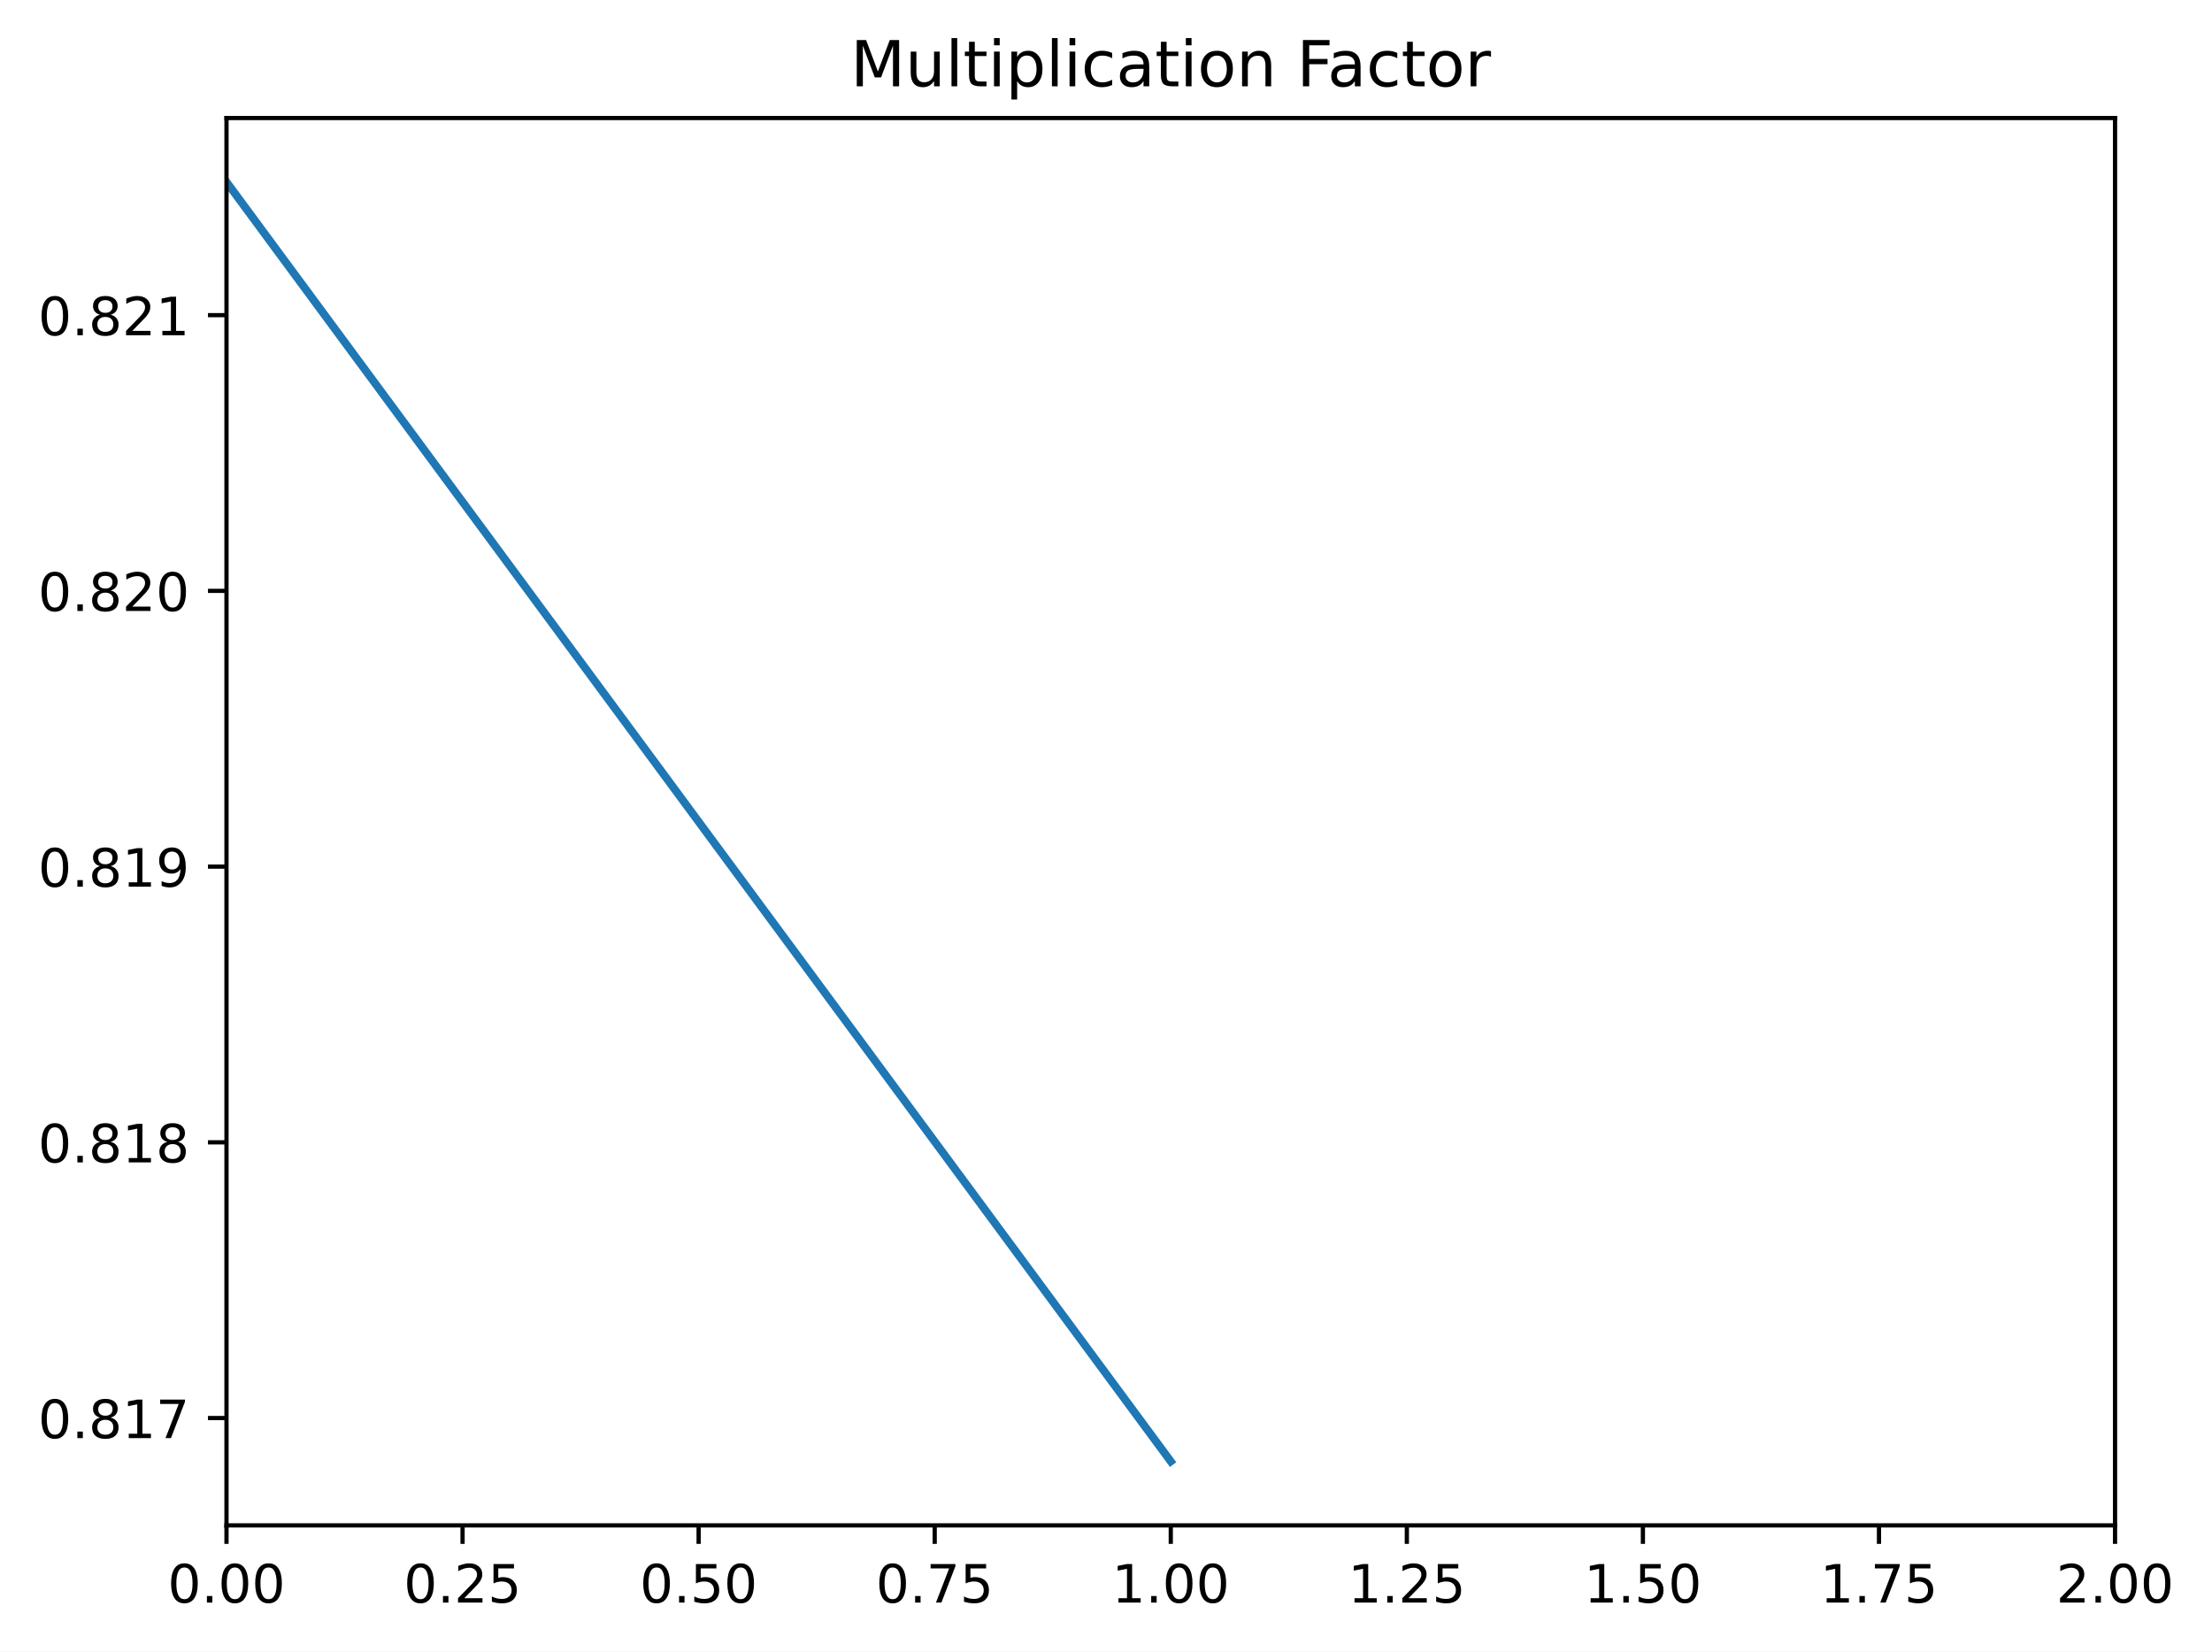
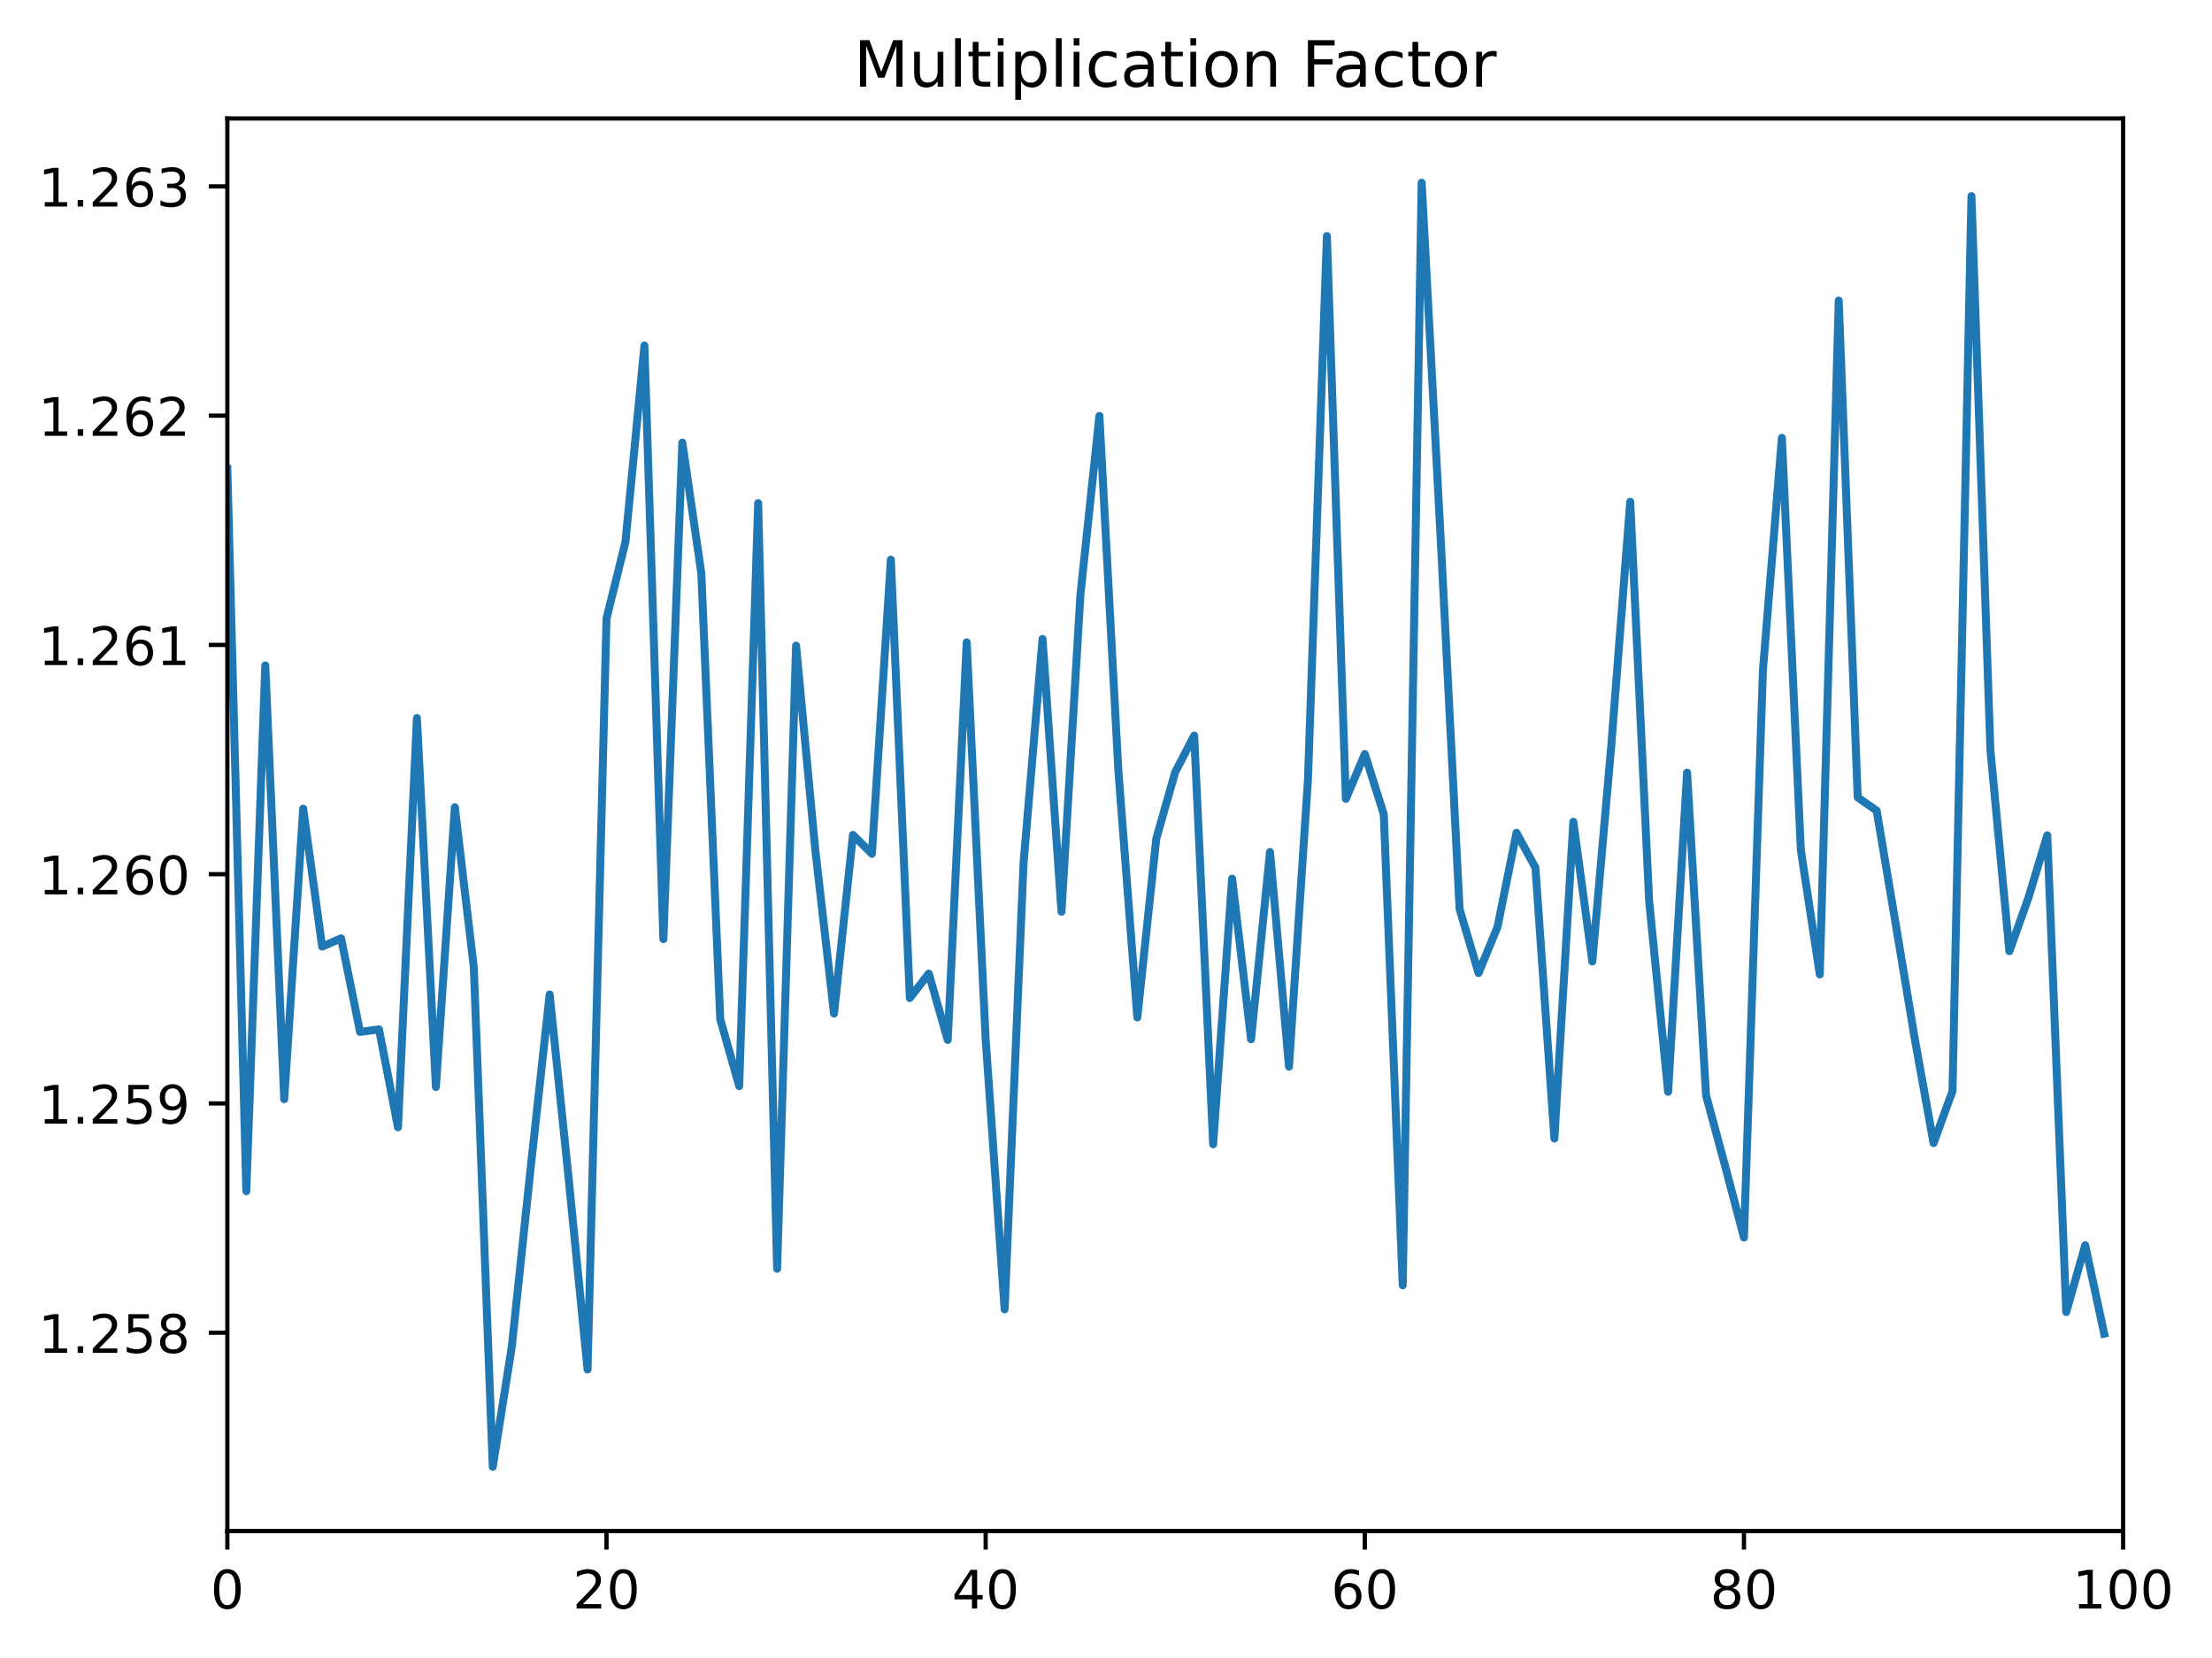
- <svg xmlns="http://www.w3.org/2000/svg" xmlns:xlink="http://www.w3.org/1999/xlink" width="418.281pt" height="312.308pt" viewBox="0 0 418.281 312.308" version="1.1">
+ <svg xmlns="http://www.w3.org/2000/svg" xmlns:xlink="http://www.w3.org/1999/xlink" width="416.692pt" height="312.308pt" viewBox="0 0 416.692 312.308" version="1.1">
  <defs>
    <style type="text/css">*{stroke-linejoin: round; stroke-linecap: butt}</style>
  </defs>
  <g id="figure_1">
    <g id="patch_1">
-       <path d="M 0 312.308  L 418.281 312.308  L 418.281 0  L 0 0  z " style="fill: #ffffff" />
+       <path d="M 0 312.308  L 416.692 312.308  L 416.692 0  L 0 0  z " style="fill: #ffffff" />
    </g>
    <g id="axes_1">
      <g id="patch_2">
        <path d="M 42.828 288.43  L 399.948 288.43  L 399.948 22.318  L 42.828 22.318  z " style="fill: #ffffff" />
      </g>
      <g id="matplotlib.axis_1">
        <g id="xtick_1">
          <g id="line2d_1">
            <defs>
-               <path id="mc525db84c0" d="M 0 0  L 0 3.5  " style="stroke: #000000; stroke-width: 0.8" />
+               <path id="m918f130c80" d="M 0 0  L 0 3.5  " style="stroke: #000000; stroke-width: 0.8" />
            </defs>
            <g>
-               <use xlink:href="#mc525db84c0" x="42.828" y="288.43" style="stroke: #000000; stroke-width: 0.8" />
+               <use xlink:href="#m918f130c80" x="42.828" y="288.43" style="stroke: #000000; stroke-width: 0.8" />
            </g>
          </g>
          <g id="text_1">
-             <g transform="translate(31.69531 303.0286) scale(0.1 -0.1)">
+             <g transform="translate(39.64688 303.0286) scale(0.1 -0.1)">
              <defs>
                <path id="DejaVuSans-30" d="M 2034 4250  Q 1547 4250 1301 3770  Q 1056 3291 1056 2328  Q 1056 1369 1301 889  Q 1547 409 2034 409  Q 2525 409 2770 889  Q 3016 1369 3016 2328  Q 3016 3291 2770 3770  Q 2525 4250 2034 4250  z M 2034 4750  Q 2819 4750 3233 4129  Q 3647 3509 3647 2328  Q 3647 1150 3233 529  Q 2819 -91 2034 -91  Q 1250 -91 836 529  Q 422 1150 422 2328  Q 422 3509 836 4129  Q 1250 4750 2034 4750  z " transform="scale(0.015625)" />
-                 <path id="DejaVuSans-2e" d="M 684 794  L 1344 794  L 1344 0  L 684 0  L 684 794  z " transform="scale(0.015625)" />
              </defs>
              <use xlink:href="#DejaVuSans-30" />
-               <use xlink:href="#DejaVuSans-2e" x="63.623" />
-               <use xlink:href="#DejaVuSans-30" x="95.41" />
-               <use xlink:href="#DejaVuSans-30" x="159.033" />
            </g>
          </g>
        </g>
        <g id="xtick_2">
          <g id="line2d_2">
            <g>
-               <use xlink:href="#mc525db84c0" x="87.468" y="288.43" style="stroke: #000000; stroke-width: 0.8" />
+               <use xlink:href="#m918f130c80" x="114.252" y="288.43" style="stroke: #000000; stroke-width: 0.8" />
            </g>
          </g>
          <g id="text_2">
-             <g transform="translate(76.33531 303.0286) scale(0.1 -0.1)">
+             <g transform="translate(107.8896 303.0286) scale(0.1 -0.1)">
              <defs>
                <path id="DejaVuSans-32" d="M 1228 531  L 3431 531  L 3431 0  L 469 0  L 469 531  Q 828 903 1448 1529  Q 2069 2156 2228 2338  Q 2531 2678 2651 2914  Q 2772 3150 2772 3378  Q 2772 3750 2511 3984  Q 2250 4219 1831 4219  Q 1534 4219 1204 4116  Q 875 4013 500 3803  L 500 4441  Q 881 4594 1212 4672  Q 1544 4750 1819 4750  Q 2544 4750 2975 4387  Q 3406 4025 3406 3419  Q 3406 3131 3298 2873  Q 3191 2616 2906 2266  Q 2828 2175 2409 1742  Q 1991 1309 1228 531  z " transform="scale(0.015625)" />
-                 <path id="DejaVuSans-35" d="M 691 4666  L 3169 4666  L 3169 4134  L 1269 4134  L 1269 2991  Q 1406 3038 1543 3061  Q 1681 3084 1819 3084  Q 2600 3084 3056 2656  Q 3513 2228 3513 1497  Q 3513 744 3044 326  Q 2575 -91 1722 -91  Q 1428 -91 1123 -41  Q 819 9 494 109  L 494 744  Q 775 591 1075 516  Q 1375 441 1709 441  Q 2250 441 2565 725  Q 2881 1009 2881 1497  Q 2881 1984 2565 2268  Q 2250 2553 1709 2553  Q 1456 2553 1204 2497  Q 953 2441 691 2322  L 691 4666  z " transform="scale(0.015625)" />
-               </defs>
-               <use xlink:href="#DejaVuSans-30" />
-               <use xlink:href="#DejaVuSans-2e" x="63.623" />
-               <use xlink:href="#DejaVuSans-32" x="95.41" />
-               <use xlink:href="#DejaVuSans-35" x="159.033" />
+               </defs>
+               <use xlink:href="#DejaVuSans-32" />
+               <use xlink:href="#DejaVuSans-30" x="63.623" />
            </g>
          </g>
        </g>
        <g id="xtick_3">
          <g id="line2d_3">
            <g>
-               <use xlink:href="#mc525db84c0" x="132.108" y="288.43" style="stroke: #000000; stroke-width: 0.8" />
+               <use xlink:href="#m918f130c80" x="185.676" y="288.43" style="stroke: #000000; stroke-width: 0.8" />
            </g>
          </g>
          <g id="text_3">
-             <g transform="translate(120.9753 303.0286) scale(0.1 -0.1)">
-               <use xlink:href="#DejaVuSans-30" />
-               <use xlink:href="#DejaVuSans-2e" x="63.623" />
-               <use xlink:href="#DejaVuSans-35" x="95.41" />
-               <use xlink:href="#DejaVuSans-30" x="159.033" />
+             <g transform="translate(179.3136 303.0286) scale(0.1 -0.1)">
+               <defs>
+                 <path id="DejaVuSans-34" d="M 2419 4116  L 825 1625  L 2419 1625  L 2419 4116  z M 2253 4666  L 3047 4666  L 3047 1625  L 3713 1625  L 3713 1100  L 3047 1100  L 3047 0  L 2419 0  L 2419 1100  L 313 1100  L 313 1709  L 2253 4666  z " transform="scale(0.015625)" />
+               </defs>
+               <use xlink:href="#DejaVuSans-34" />
+               <use xlink:href="#DejaVuSans-30" x="63.623" />
            </g>
          </g>
        </g>
        <g id="xtick_4">
          <g id="line2d_4">
            <g>
-               <use xlink:href="#mc525db84c0" x="176.748" y="288.43" style="stroke: #000000; stroke-width: 0.8" />
+               <use xlink:href="#m918f130c80" x="257.1" y="288.43" style="stroke: #000000; stroke-width: 0.8" />
            </g>
          </g>
          <g id="text_4">
-             <g transform="translate(165.6153 303.0286) scale(0.1 -0.1)">
-               <defs>
-                 <path id="DejaVuSans-37" d="M 525 4666  L 3525 4666  L 3525 4397  L 1831 0  L 1172 0  L 2766 4134  L 525 4134  L 525 4666  z " transform="scale(0.015625)" />
-               </defs>
-               <use xlink:href="#DejaVuSans-30" />
-               <use xlink:href="#DejaVuSans-2e" x="63.623" />
-               <use xlink:href="#DejaVuSans-37" x="95.41" />
-               <use xlink:href="#DejaVuSans-35" x="159.033" />
+             <g transform="translate(250.7376 303.0286) scale(0.1 -0.1)">
+               <defs>
+                 <path id="DejaVuSans-36" d="M 2113 2584  Q 1688 2584 1439 2293  Q 1191 2003 1191 1497  Q 1191 994 1439 701  Q 1688 409 2113 409  Q 2538 409 2786 701  Q 3034 994 3034 1497  Q 3034 2003 2786 2293  Q 2538 2584 2113 2584  z M 3366 4563  L 3366 3988  Q 3128 4100 2886 4159  Q 2644 4219 2406 4219  Q 1781 4219 1451 3797  Q 1122 3375 1075 2522  Q 1259 2794 1537 2939  Q 1816 3084 2150 3084  Q 2853 3084 3261 2657  Q 3669 2231 3669 1497  Q 3669 778 3244 343  Q 2819 -91 2113 -91  Q 1303 -91 875 529  Q 447 1150 447 2328  Q 447 3434 972 4092  Q 1497 4750 2381 4750  Q 2619 4750 2861 4703  Q 3103 4656 3366 4563  z " transform="scale(0.015625)" />
+               </defs>
+               <use xlink:href="#DejaVuSans-36" />
+               <use xlink:href="#DejaVuSans-30" x="63.623" />
            </g>
          </g>
        </g>
        <g id="xtick_5">
          <g id="line2d_5">
            <g>
-               <use xlink:href="#mc525db84c0" x="221.388" y="288.43" style="stroke: #000000; stroke-width: 0.8" />
+               <use xlink:href="#m918f130c80" x="328.524" y="288.43" style="stroke: #000000; stroke-width: 0.8" />
            </g>
          </g>
          <g id="text_5">
-             <g transform="translate(210.2553 303.0286) scale(0.1 -0.1)">
-               <defs>
-                 <path id="DejaVuSans-31" d="M 794 531  L 1825 531  L 1825 4091  L 703 3866  L 703 4441  L 1819 4666  L 2450 4666  L 2450 531  L 3481 531  L 3481 0  L 794 0  L 794 531  z " transform="scale(0.015625)" />
-               </defs>
-               <use xlink:href="#DejaVuSans-31" />
-               <use xlink:href="#DejaVuSans-2e" x="63.623" />
-               <use xlink:href="#DejaVuSans-30" x="95.41" />
-               <use xlink:href="#DejaVuSans-30" x="159.033" />
+             <g transform="translate(322.1616 303.0286) scale(0.1 -0.1)">
+               <defs>
+                 <path id="DejaVuSans-38" d="M 2034 2216  Q 1584 2216 1326 1975  Q 1069 1734 1069 1313  Q 1069 891 1326 650  Q 1584 409 2034 409  Q 2484 409 2743 651  Q 3003 894 3003 1313  Q 3003 1734 2745 1975  Q 2488 2216 2034 2216  z M 1403 2484  Q 997 2584 770 2862  Q 544 3141 544 3541  Q 544 4100 942 4425  Q 1341 4750 2034 4750  Q 2731 4750 3128 4425  Q 3525 4100 3525 3541  Q 3525 3141 3298 2862  Q 3072 2584 2669 2484  Q 3125 2378 3379 2068  Q 3634 1759 3634 1313  Q 3634 634 3220 271  Q 2806 -91 2034 -91  Q 1263 -91 848 271  Q 434 634 434 1313  Q 434 1759 690 2068  Q 947 2378 1403 2484  z M 1172 3481  Q 1172 3119 1398 2916  Q 1625 2713 2034 2713  Q 2441 2713 2670 2916  Q 2900 3119 2900 3481  Q 2900 3844 2670 4047  Q 2441 4250 2034 4250  Q 1625 4250 1398 4047  Q 1172 3844 1172 3481  z " transform="scale(0.015625)" />
+               </defs>
+               <use xlink:href="#DejaVuSans-38" />
+               <use xlink:href="#DejaVuSans-30" x="63.623" />
            </g>
          </g>
        </g>
        <g id="xtick_6">
          <g id="line2d_6">
            <g>
-               <use xlink:href="#mc525db84c0" x="266.028" y="288.43" style="stroke: #000000; stroke-width: 0.8" />
+               <use xlink:href="#m918f130c80" x="399.948" y="288.43" style="stroke: #000000; stroke-width: 0.8" />
            </g>
          </g>
          <g id="text_6">
-             <g transform="translate(254.8953 303.0286) scale(0.1 -0.1)">
-               <use xlink:href="#DejaVuSans-31" />
-               <use xlink:href="#DejaVuSans-2e" x="63.623" />
-               <use xlink:href="#DejaVuSans-32" x="95.41" />
-               <use xlink:href="#DejaVuSans-35" x="159.033" />
-             </g>
-           </g>
-         </g>
-         <g id="xtick_7">
-           <g id="line2d_7">
-             <g>
-               <use xlink:href="#mc525db84c0" x="310.668" y="288.43" style="stroke: #000000; stroke-width: 0.8" />
-             </g>
-           </g>
-           <g id="text_7">
-             <g transform="translate(299.5353 303.0286) scale(0.1 -0.1)">
-               <use xlink:href="#DejaVuSans-31" />
-               <use xlink:href="#DejaVuSans-2e" x="63.623" />
-               <use xlink:href="#DejaVuSans-35" x="95.41" />
-               <use xlink:href="#DejaVuSans-30" x="159.033" />
-             </g>
-           </g>
-         </g>
-         <g id="xtick_8">
-           <g id="line2d_8">
-             <g>
-               <use xlink:href="#mc525db84c0" x="355.308" y="288.43" style="stroke: #000000; stroke-width: 0.8" />
-             </g>
-           </g>
-           <g id="text_8">
-             <g transform="translate(344.1753 303.0286) scale(0.1 -0.1)">
-               <use xlink:href="#DejaVuSans-31" />
-               <use xlink:href="#DejaVuSans-2e" x="63.623" />
-               <use xlink:href="#DejaVuSans-37" x="95.41" />
-               <use xlink:href="#DejaVuSans-35" x="159.033" />
-             </g>
-           </g>
-         </g>
-         <g id="xtick_9">
-           <g id="line2d_9">
-             <g>
-               <use xlink:href="#mc525db84c0" x="399.948" y="288.43" style="stroke: #000000; stroke-width: 0.8" />
-             </g>
-           </g>
-           <g id="text_9">
-             <g transform="translate(388.8153 303.0286) scale(0.1 -0.1)">
-               <use xlink:href="#DejaVuSans-32" />
-               <use xlink:href="#DejaVuSans-2e" x="63.623" />
-               <use xlink:href="#DejaVuSans-30" x="95.41" />
-               <use xlink:href="#DejaVuSans-30" x="159.033" />
+             <g transform="translate(390.4044 303.0286) scale(0.1 -0.1)">
+               <defs>
+                 <path id="DejaVuSans-31" d="M 794 531  L 1825 531  L 1825 4091  L 703 3866  L 703 4441  L 1819 4666  L 2450 4666  L 2450 531  L 3481 531  L 3481 0  L 794 0  L 794 531  z " transform="scale(0.015625)" />
+               </defs>
+               <use xlink:href="#DejaVuSans-31" />
+               <use xlink:href="#DejaVuSans-30" x="63.623" />
+               <use xlink:href="#DejaVuSans-30" x="127.246" />
            </g>
          </g>
        </g>
      </g>
      <g id="matplotlib.axis_2">
        <g id="ytick_1">
+           <g id="line2d_7">
+             <defs>
+               <path id="mca5ccb37f2" d="M 0 0  L -3.5 0  " style="stroke: #000000; stroke-width: 0.8" />
+             </defs>
+             <g>
+               <use xlink:href="#mca5ccb37f2" x="42.828" y="251.069" style="stroke: #000000; stroke-width: 0.8" />
+             </g>
+           </g>
+           <g id="text_7">
+             <g transform="translate(7.2 254.8682) scale(0.1 -0.1)">
+               <defs>
+                 <path id="DejaVuSans-2e" d="M 684 794  L 1344 794  L 1344 0  L 684 0  L 684 794  z " transform="scale(0.015625)" />
+                 <path id="DejaVuSans-35" d="M 691 4666  L 3169 4666  L 3169 4134  L 1269 4134  L 1269 2991  Q 1406 3038 1543 3061  Q 1681 3084 1819 3084  Q 2600 3084 3056 2656  Q 3513 2228 3513 1497  Q 3513 744 3044 326  Q 2575 -91 1722 -91  Q 1428 -91 1123 -41  Q 819 9 494 109  L 494 744  Q 775 591 1075 516  Q 1375 441 1709 441  Q 2250 441 2565 725  Q 2881 1009 2881 1497  Q 2881 1984 2565 2268  Q 2250 2553 1709 2553  Q 1456 2553 1204 2497  Q 953 2441 691 2322  L 691 4666  z " transform="scale(0.015625)" />
+               </defs>
+               <use xlink:href="#DejaVuSans-31" />
+               <use xlink:href="#DejaVuSans-2e" x="63.623" />
+               <use xlink:href="#DejaVuSans-32" x="95.41" />
+               <use xlink:href="#DejaVuSans-35" x="159.033" />
+               <use xlink:href="#DejaVuSans-38" x="222.656" />
+             </g>
+           </g>
+         </g>
+         <g id="ytick_2">
+           <g id="line2d_8">
+             <g>
+               <use xlink:href="#mca5ccb37f2" x="42.828" y="207.878" style="stroke: #000000; stroke-width: 0.8" />
+             </g>
+           </g>
+           <g id="text_8">
+             <g transform="translate(7.2 211.6768) scale(0.1 -0.1)">
+               <defs>
+                 <path id="DejaVuSans-39" d="M 703 97  L 703 672  Q 941 559 1184 500  Q 1428 441 1663 441  Q 2288 441 2617 861  Q 2947 1281 2994 2138  Q 2813 1869 2534 1725  Q 2256 1581 1919 1581  Q 1219 1581 811 2004  Q 403 2428 403 3163  Q 403 3881 828 4315  Q 1253 4750 1959 4750  Q 2769 4750 3195 4129  Q 3622 3509 3622 2328  Q 3622 1225 3098 567  Q 2575 -91 1691 -91  Q 1453 -91 1209 -44  Q 966 3 703 97  z M 1959 2075  Q 2384 2075 2632 2365  Q 2881 2656 2881 3163  Q 2881 3666 2632 3958  Q 2384 4250 1959 4250  Q 1534 4250 1286 3958  Q 1038 3666 1038 3163  Q 1038 2656 1286 2365  Q 1534 2075 1959 2075  z " transform="scale(0.015625)" />
+               </defs>
+               <use xlink:href="#DejaVuSans-31" />
+               <use xlink:href="#DejaVuSans-2e" x="63.623" />
+               <use xlink:href="#DejaVuSans-32" x="95.41" />
+               <use xlink:href="#DejaVuSans-35" x="159.033" />
+               <use xlink:href="#DejaVuSans-39" x="222.656" />
+             </g>
+           </g>
+         </g>
+         <g id="ytick_3">
+           <g id="line2d_9">
+             <g>
+               <use xlink:href="#mca5ccb37f2" x="42.828" y="164.686" style="stroke: #000000; stroke-width: 0.8" />
+             </g>
+           </g>
+           <g id="text_9">
+             <g transform="translate(7.2 168.4854) scale(0.1 -0.1)">
+               <use xlink:href="#DejaVuSans-31" />
+               <use xlink:href="#DejaVuSans-2e" x="63.623" />
+               <use xlink:href="#DejaVuSans-32" x="95.41" />
+               <use xlink:href="#DejaVuSans-36" x="159.033" />
+               <use xlink:href="#DejaVuSans-30" x="222.656" />
+             </g>
+           </g>
+         </g>
+         <g id="ytick_4">
          <g id="line2d_10">
-             <defs>
-               <path id="me3fcb21e73" d="M 0 0  L -3.5 0  " style="stroke: #000000; stroke-width: 0.8" />
-             </defs>
-             <g>
-               <use xlink:href="#me3fcb21e73" x="42.828" y="268.132" style="stroke: #000000; stroke-width: 0.8" />
+             <g>
+               <use xlink:href="#mca5ccb37f2" x="42.828" y="121.495" style="stroke: #000000; stroke-width: 0.8" />
            </g>
          </g>
          <g id="text_10">
-             <g transform="translate(7.2 271.9316) scale(0.1 -0.1)">
-               <defs>
-                 <path id="DejaVuSans-38" d="M 2034 2216  Q 1584 2216 1326 1975  Q 1069 1734 1069 1313  Q 1069 891 1326 650  Q 1584 409 2034 409  Q 2484 409 2743 651  Q 3003 894 3003 1313  Q 3003 1734 2745 1975  Q 2488 2216 2034 2216  z M 1403 2484  Q 997 2584 770 2862  Q 544 3141 544 3541  Q 544 4100 942 4425  Q 1341 4750 2034 4750  Q 2731 4750 3128 4425  Q 3525 4100 3525 3541  Q 3525 3141 3298 2862  Q 3072 2584 2669 2484  Q 3125 2378 3379 2068  Q 3634 1759 3634 1313  Q 3634 634 3220 271  Q 2806 -91 2034 -91  Q 1263 -91 848 271  Q 434 634 434 1313  Q 434 1759 690 2068  Q 947 2378 1403 2484  z M 1172 3481  Q 1172 3119 1398 2916  Q 1625 2713 2034 2713  Q 2441 2713 2670 2916  Q 2900 3119 2900 3481  Q 2900 3844 2670 4047  Q 2441 4250 2034 4250  Q 1625 4250 1398 4047  Q 1172 3844 1172 3481  z " transform="scale(0.015625)" />
-               </defs>
-               <use xlink:href="#DejaVuSans-30" />
-               <use xlink:href="#DejaVuSans-2e" x="63.623" />
-               <use xlink:href="#DejaVuSans-38" x="95.41" />
-               <use xlink:href="#DejaVuSans-31" x="159.033" />
-               <use xlink:href="#DejaVuSans-37" x="222.656" />
-             </g>
-           </g>
-         </g>
-         <g id="ytick_2">
+             <g transform="translate(7.2 125.2939) scale(0.1 -0.1)">
+               <use xlink:href="#DejaVuSans-31" />
+               <use xlink:href="#DejaVuSans-2e" x="63.623" />
+               <use xlink:href="#DejaVuSans-32" x="95.41" />
+               <use xlink:href="#DejaVuSans-36" x="159.033" />
+               <use xlink:href="#DejaVuSans-31" x="222.656" />
+             </g>
+           </g>
+         </g>
+         <g id="ytick_5">
          <g id="line2d_11">
            <g>
-               <use xlink:href="#me3fcb21e73" x="42.828" y="215.997" style="stroke: #000000; stroke-width: 0.8" />
+               <use xlink:href="#mca5ccb37f2" x="42.828" y="78.303" style="stroke: #000000; stroke-width: 0.8" />
            </g>
          </g>
          <g id="text_11">
-             <g transform="translate(7.2 219.7964) scale(0.1 -0.1)">
-               <use xlink:href="#DejaVuSans-30" />
-               <use xlink:href="#DejaVuSans-2e" x="63.623" />
-               <use xlink:href="#DejaVuSans-38" x="95.41" />
-               <use xlink:href="#DejaVuSans-31" x="159.033" />
-               <use xlink:href="#DejaVuSans-38" x="222.656" />
-             </g>
-           </g>
-         </g>
-         <g id="ytick_3">
+             <g transform="translate(7.2 82.1025) scale(0.1 -0.1)">
+               <use xlink:href="#DejaVuSans-31" />
+               <use xlink:href="#DejaVuSans-2e" x="63.623" />
+               <use xlink:href="#DejaVuSans-32" x="95.41" />
+               <use xlink:href="#DejaVuSans-36" x="159.033" />
+               <use xlink:href="#DejaVuSans-32" x="222.656" />
+             </g>
+           </g>
+         </g>
+         <g id="ytick_6">
          <g id="line2d_12">
            <g>
-               <use xlink:href="#me3fcb21e73" x="42.828" y="163.862" style="stroke: #000000; stroke-width: 0.8" />
+               <use xlink:href="#mca5ccb37f2" x="42.828" y="35.112" style="stroke: #000000; stroke-width: 0.8" />
            </g>
          </g>
          <g id="text_12">
-             <g transform="translate(7.2 167.6612) scale(0.1 -0.1)">
-               <defs>
-                 <path id="DejaVuSans-39" d="M 703 97  L 703 672  Q 941 559 1184 500  Q 1428 441 1663 441  Q 2288 441 2617 861  Q 2947 1281 2994 2138  Q 2813 1869 2534 1725  Q 2256 1581 1919 1581  Q 1219 1581 811 2004  Q 403 2428 403 3163  Q 403 3881 828 4315  Q 1253 4750 1959 4750  Q 2769 4750 3195 4129  Q 3622 3509 3622 2328  Q 3622 1225 3098 567  Q 2575 -91 1691 -91  Q 1453 -91 1209 -44  Q 966 3 703 97  z M 1959 2075  Q 2384 2075 2632 2365  Q 2881 2656 2881 3163  Q 2881 3666 2632 3958  Q 2384 4250 1959 4250  Q 1534 4250 1286 3958  Q 1038 3666 1038 3163  Q 1038 2656 1286 2365  Q 1534 2075 1959 2075  z " transform="scale(0.015625)" />
-               </defs>
-               <use xlink:href="#DejaVuSans-30" />
-               <use xlink:href="#DejaVuSans-2e" x="63.623" />
-               <use xlink:href="#DejaVuSans-38" x="95.41" />
-               <use xlink:href="#DejaVuSans-31" x="159.033" />
-               <use xlink:href="#DejaVuSans-39" x="222.656" />
-             </g>
-           </g>
-         </g>
-         <g id="ytick_4">
-           <g id="line2d_13">
-             <g>
-               <use xlink:href="#me3fcb21e73" x="42.828" y="111.727" style="stroke: #000000; stroke-width: 0.8" />
-             </g>
-           </g>
-           <g id="text_13">
-             <g transform="translate(7.2 115.526) scale(0.1 -0.1)">
-               <use xlink:href="#DejaVuSans-30" />
-               <use xlink:href="#DejaVuSans-2e" x="63.623" />
-               <use xlink:href="#DejaVuSans-38" x="95.41" />
-               <use xlink:href="#DejaVuSans-32" x="159.033" />
-               <use xlink:href="#DejaVuSans-30" x="222.656" />
-             </g>
-           </g>
-         </g>
-         <g id="ytick_5">
-           <g id="line2d_14">
-             <g>
-               <use xlink:href="#me3fcb21e73" x="42.828" y="59.592" style="stroke: #000000; stroke-width: 0.8" />
-             </g>
-           </g>
-           <g id="text_14">
-             <g transform="translate(7.2 63.39079) scale(0.1 -0.1)">
-               <use xlink:href="#DejaVuSans-30" />
-               <use xlink:href="#DejaVuSans-2e" x="63.623" />
-               <use xlink:href="#DejaVuSans-38" x="95.41" />
-               <use xlink:href="#DejaVuSans-32" x="159.033" />
-               <use xlink:href="#DejaVuSans-31" x="222.656" />
-             </g>
-           </g>
-         </g>
-       </g>
-       <g id="line2d_15">
-         <path d="M 42.828 34.414  L 221.388 276.334  " clip-path="url(#p0f579509ee)" style="fill: none; stroke: #1f77b4; stroke-width: 1.5; stroke-linecap: square" />
+             <g transform="translate(7.2 38.91106) scale(0.1 -0.1)">
+               <defs>
+                 <path id="DejaVuSans-33" d="M 2597 2516  Q 3050 2419 3304 2112  Q 3559 1806 3559 1356  Q 3559 666 3084 287  Q 2609 -91 1734 -91  Q 1441 -91 1130 -33  Q 819 25 488 141  L 488 750  Q 750 597 1062 519  Q 1375 441 1716 441  Q 2309 441 2620 675  Q 2931 909 2931 1356  Q 2931 1769 2642 2001  Q 2353 2234 1838 2234  L 1294 2234  L 1294 2753  L 1863 2753  Q 2328 2753 2575 2939  Q 2822 3125 2822 3475  Q 2822 3834 2567 4026  Q 2313 4219 1838 4219  Q 1578 4219 1281 4162  Q 984 4106 628 3988  L 628 4550  Q 988 4650 1302 4700  Q 1616 4750 1894 4750  Q 2613 4750 3031 4423  Q 3450 4097 3450 3541  Q 3450 3153 3228 2886  Q 3006 2619 2597 2516  z " transform="scale(0.015625)" />
+               </defs>
+               <use xlink:href="#DejaVuSans-31" />
+               <use xlink:href="#DejaVuSans-2e" x="63.623" />
+               <use xlink:href="#DejaVuSans-32" x="95.41" />
+               <use xlink:href="#DejaVuSans-36" x="159.033" />
+               <use xlink:href="#DejaVuSans-33" x="222.656" />
+             </g>
+           </g>
+         </g>
+       </g>
+       <g id="line2d_13">
+         <path d="M 42.828 88.346  L 46.399 224.409  L 49.971 125.36  L 53.542 207.07  L 57.113 152.34  L 60.684 178.336  L 64.255 176.776  L 67.827 194.414  L 71.398 193.921  L 74.969 212.362  L 78.54 135.266  L 82.111 204.777  L 85.683 152.078  L 89.254 182.213  L 92.825 276.334  L 96.396 253.832  L 99.967 220.038  L 103.539 187.341  L 107.11 221.881  L 110.681 258.008  L 114.252 116.522  L 117.823 102.072  L 121.395 65.09  L 124.966 176.924  L 128.537 83.379  L 132.108 107.951  L 135.679 192.023  L 139.251 204.63  L 142.822 94.783  L 146.393 239.022  L 149.964 121.633  L 153.535 159.659  L 157.107 190.944  L 160.678 157.289  L 164.249 160.848  L 167.82 105.43  L 171.391 188.015  L 174.963 183.414  L 178.534 195.922  L 182.105 121.014  L 185.676 195.768  L 189.247 246.664  L 192.819 162.515  L 196.39 120.377  L 199.961 171.762  L 203.532 112.004  L 207.103 78.352  L 210.675 145.167  L 214.246 191.681  L 217.817 157.993  L 221.388 145.445  L 224.959 138.574  L 228.531 215.577  L 232.102 165.53  L 235.673 195.793  L 239.244 160.502  L 242.815 200.948  L 246.387 146.93  L 249.958 44.451  L 253.529 150.507  L 257.1 142.05  L 260.671 153.411  L 264.243 242.147  L 267.814 34.414  L 271.385 101.366  L 274.956 171.275  L 278.527 183.314  L 282.099 174.625  L 285.67 156.89  L 289.241 163.458  L 292.812 214.493  L 296.383 154.814  L 299.955 181.14  L 303.526 140.527  L 307.097 94.526  L 310.668 169.835  L 314.239 205.688  L 317.811 145.55  L 321.382 206.361  L 324.953 219.582  L 328.524 233.139  L 332.095 126.272  L 335.667 82.489  L 339.238 160.128  L 342.809 183.581  L 346.38 56.62  L 349.951 150.225  L 353.523 152.717  L 357.094 174.006  L 360.665 195.5  L 364.236 215.356  L 367.807 205.549  L 371.379 36.948  L 374.95 141.308  L 378.521 179.199  L 382.092 169.185  L 385.663 157.374  L 389.235 247.173  L 392.806 234.597  L 396.377 251.244  " clip-path="url(#pd0da7b4b21)" style="fill: none; stroke: #1f77b4; stroke-width: 1.5; stroke-linecap: square" />
      </g>
      <g id="patch_3">
        <path d="M 42.828 288.43  L 42.828 22.318  " style="fill: none; stroke: #000000; stroke-width: 0.8; stroke-linejoin: miter; stroke-linecap: square" />
      </g>
      <g id="patch_4">
        <path d="M 399.948 288.43  L 399.948 22.318  " style="fill: none; stroke: #000000; stroke-width: 0.8; stroke-linejoin: miter; stroke-linecap: square" />
      </g>
      <g id="patch_5">
        <path d="M 42.828 288.43  L 399.948 288.43  " style="fill: none; stroke: #000000; stroke-width: 0.8; stroke-linejoin: miter; stroke-linecap: square" />
      </g>
      <g id="patch_6">
        <path d="M 42.828 22.318  L 399.948 22.318  " style="fill: none; stroke: #000000; stroke-width: 0.8; stroke-linejoin: miter; stroke-linecap: square" />
      </g>
-       <g id="text_15">
+       <g id="text_13">
        <g transform="translate(160.835 16.31812) scale(0.12 -0.12)">
          <defs>
            <path id="DejaVuSans-4d" d="M 628 4666  L 1569 4666  L 2759 1491  L 3956 4666  L 4897 4666  L 4897 0  L 4281 0  L 4281 4097  L 3078 897  L 2444 897  L 1241 4097  L 1241 0  L 628 0  L 628 4666  z " transform="scale(0.015625)" />
            <path id="DejaVuSans-75" d="M 544 1381  L 544 3500  L 1119 3500  L 1119 1403  Q 1119 906 1312 657  Q 1506 409 1894 409  Q 2359 409 2629 706  Q 2900 1003 2900 1516  L 2900 3500  L 3475 3500  L 3475 0  L 2900 0  L 2900 538  Q 2691 219 2414 64  Q 2138 -91 1772 -91  Q 1169 -91 856 284  Q 544 659 544 1381  z M 1991 3584  L 1991 3584  z " transform="scale(0.015625)" />
            <path id="DejaVuSans-6c" d="M 603 4863  L 1178 4863  L 1178 0  L 603 0  L 603 4863  z " transform="scale(0.015625)" />
            <path id="DejaVuSans-74" d="M 1172 4494  L 1172 3500  L 2356 3500  L 2356 3053  L 1172 3053  L 1172 1153  Q 1172 725 1289 603  Q 1406 481 1766 481  L 2356 481  L 2356 0  L 1766 0  Q 1100 0 847 248  Q 594 497 594 1153  L 594 3053  L 172 3053  L 172 3500  L 594 3500  L 594 4494  L 1172 4494  z " transform="scale(0.015625)" />
            <path id="DejaVuSans-69" d="M 603 3500  L 1178 3500  L 1178 0  L 603 0  L 603 3500  z M 603 4863  L 1178 4863  L 1178 4134  L 603 4134  L 603 4863  z " transform="scale(0.015625)" />
            <path id="DejaVuSans-70" d="M 1159 525  L 1159 -1331  L 581 -1331  L 581 3500  L 1159 3500  L 1159 2969  Q 1341 3281 1617 3432  Q 1894 3584 2278 3584  Q 2916 3584 3314 3078  Q 3713 2572 3713 1747  Q 3713 922 3314 415  Q 2916 -91 2278 -91  Q 1894 -91 1617 61  Q 1341 213 1159 525  z M 3116 1747  Q 3116 2381 2855 2742  Q 2594 3103 2138 3103  Q 1681 3103 1420 2742  Q 1159 2381 1159 1747  Q 1159 1113 1420 752  Q 1681 391 2138 391  Q 2594 391 2855 752  Q 3116 1113 3116 1747  z " transform="scale(0.015625)" />
            <path id="DejaVuSans-63" d="M 3122 3366  L 3122 2828  Q 2878 2963 2633 3030  Q 2388 3097 2138 3097  Q 1578 3097 1268 2742  Q 959 2388 959 1747  Q 959 1106 1268 751  Q 1578 397 2138 397  Q 2388 397 2633 464  Q 2878 531 3122 666  L 3122 134  Q 2881 22 2623 -34  Q 2366 -91 2075 -91  Q 1284 -91 818 406  Q 353 903 353 1747  Q 353 2603 823 3093  Q 1294 3584 2113 3584  Q 2378 3584 2631 3529  Q 2884 3475 3122 3366  z " transform="scale(0.015625)" />
            <path id="DejaVuSans-61" d="M 2194 1759  Q 1497 1759 1228 1600  Q 959 1441 959 1056  Q 959 750 1161 570  Q 1363 391 1709 391  Q 2188 391 2477 730  Q 2766 1069 2766 1631  L 2766 1759  L 2194 1759  z M 3341 1997  L 3341 0  L 2766 0  L 2766 531  Q 2569 213 2275 61  Q 1981 -91 1556 -91  Q 1019 -91 701 211  Q 384 513 384 1019  Q 384 1609 779 1909  Q 1175 2209 1959 2209  L 2766 2209  L 2766 2266  Q 2766 2663 2505 2880  Q 2244 3097 1772 3097  Q 1472 3097 1187 3025  Q 903 2953 641 2809  L 641 3341  Q 956 3463 1253 3523  Q 1550 3584 1831 3584  Q 2591 3584 2966 3190  Q 3341 2797 3341 1997  z " transform="scale(0.015625)" />
            <path id="DejaVuSans-6f" d="M 1959 3097  Q 1497 3097 1228 2736  Q 959 2375 959 1747  Q 959 1119 1226 758  Q 1494 397 1959 397  Q 2419 397 2687 759  Q 2956 1122 2956 1747  Q 2956 2369 2687 2733  Q 2419 3097 1959 3097  z M 1959 3584  Q 2709 3584 3137 3096  Q 3566 2609 3566 1747  Q 3566 888 3137 398  Q 2709 -91 1959 -91  Q 1206 -91 779 398  Q 353 888 353 1747  Q 353 2609 779 3096  Q 1206 3584 1959 3584  z " transform="scale(0.015625)" />
            <path id="DejaVuSans-6e" d="M 3513 2113  L 3513 0  L 2938 0  L 2938 2094  Q 2938 2591 2744 2837  Q 2550 3084 2163 3084  Q 1697 3084 1428 2787  Q 1159 2491 1159 1978  L 1159 0  L 581 0  L 581 3500  L 1159 3500  L 1159 2956  Q 1366 3272 1645 3428  Q 1925 3584 2291 3584  Q 2894 3584 3203 3211  Q 3513 2838 3513 2113  z " transform="scale(0.015625)" />
            <path id="DejaVuSans-20" transform="scale(0.015625)" />
            <path id="DejaVuSans-46" d="M 628 4666  L 3309 4666  L 3309 4134  L 1259 4134  L 1259 2759  L 3109 2759  L 3109 2228  L 1259 2228  L 1259 0  L 628 0  L 628 4666  z " transform="scale(0.015625)" />
            <path id="DejaVuSans-72" d="M 2631 2963  Q 2534 3019 2420 3045  Q 2306 3072 2169 3072  Q 1681 3072 1420 2755  Q 1159 2438 1159 1844  L 1159 0  L 581 0  L 581 3500  L 1159 3500  L 1159 2956  Q 1341 3275 1631 3429  Q 1922 3584 2338 3584  Q 2397 3584 2469 3576  Q 2541 3569 2628 3553  L 2631 2963  z " transform="scale(0.015625)" />
          </defs>
          <use xlink:href="#DejaVuSans-4d" />
          <use xlink:href="#DejaVuSans-75" x="86.279" />
          <use xlink:href="#DejaVuSans-6c" x="149.658" />
          <use xlink:href="#DejaVuSans-74" x="177.441" />
          <use xlink:href="#DejaVuSans-69" x="216.65" />
          <use xlink:href="#DejaVuSans-70" x="244.434" />
          <use xlink:href="#DejaVuSans-6c" x="307.91" />
          <use xlink:href="#DejaVuSans-69" x="335.693" />
          <use xlink:href="#DejaVuSans-63" x="363.477" />
          <use xlink:href="#DejaVuSans-61" x="418.457" />
          <use xlink:href="#DejaVuSans-74" x="479.736" />
          <use xlink:href="#DejaVuSans-69" x="518.945" />
          <use xlink:href="#DejaVuSans-6f" x="546.729" />
          <use xlink:href="#DejaVuSans-6e" x="607.91" />
          <use xlink:href="#DejaVuSans-20" x="671.289" />
          <use xlink:href="#DejaVuSans-46" x="703.076" />
          <use xlink:href="#DejaVuSans-61" x="751.471" />
          <use xlink:href="#DejaVuSans-63" x="812.75" />
          <use xlink:href="#DejaVuSans-74" x="867.73" />
          <use xlink:href="#DejaVuSans-6f" x="906.939" />
          <use xlink:href="#DejaVuSans-72" x="968.121" />
        </g>
      </g>
    </g>
  </g>
  <defs>
-     <clipPath id="p0f579509ee">
+     <clipPath id="pd0da7b4b21">
      <rect x="42.828" y="22.318" width="357.12" height="266.112" />
    </clipPath>
  </defs>
</svg>
